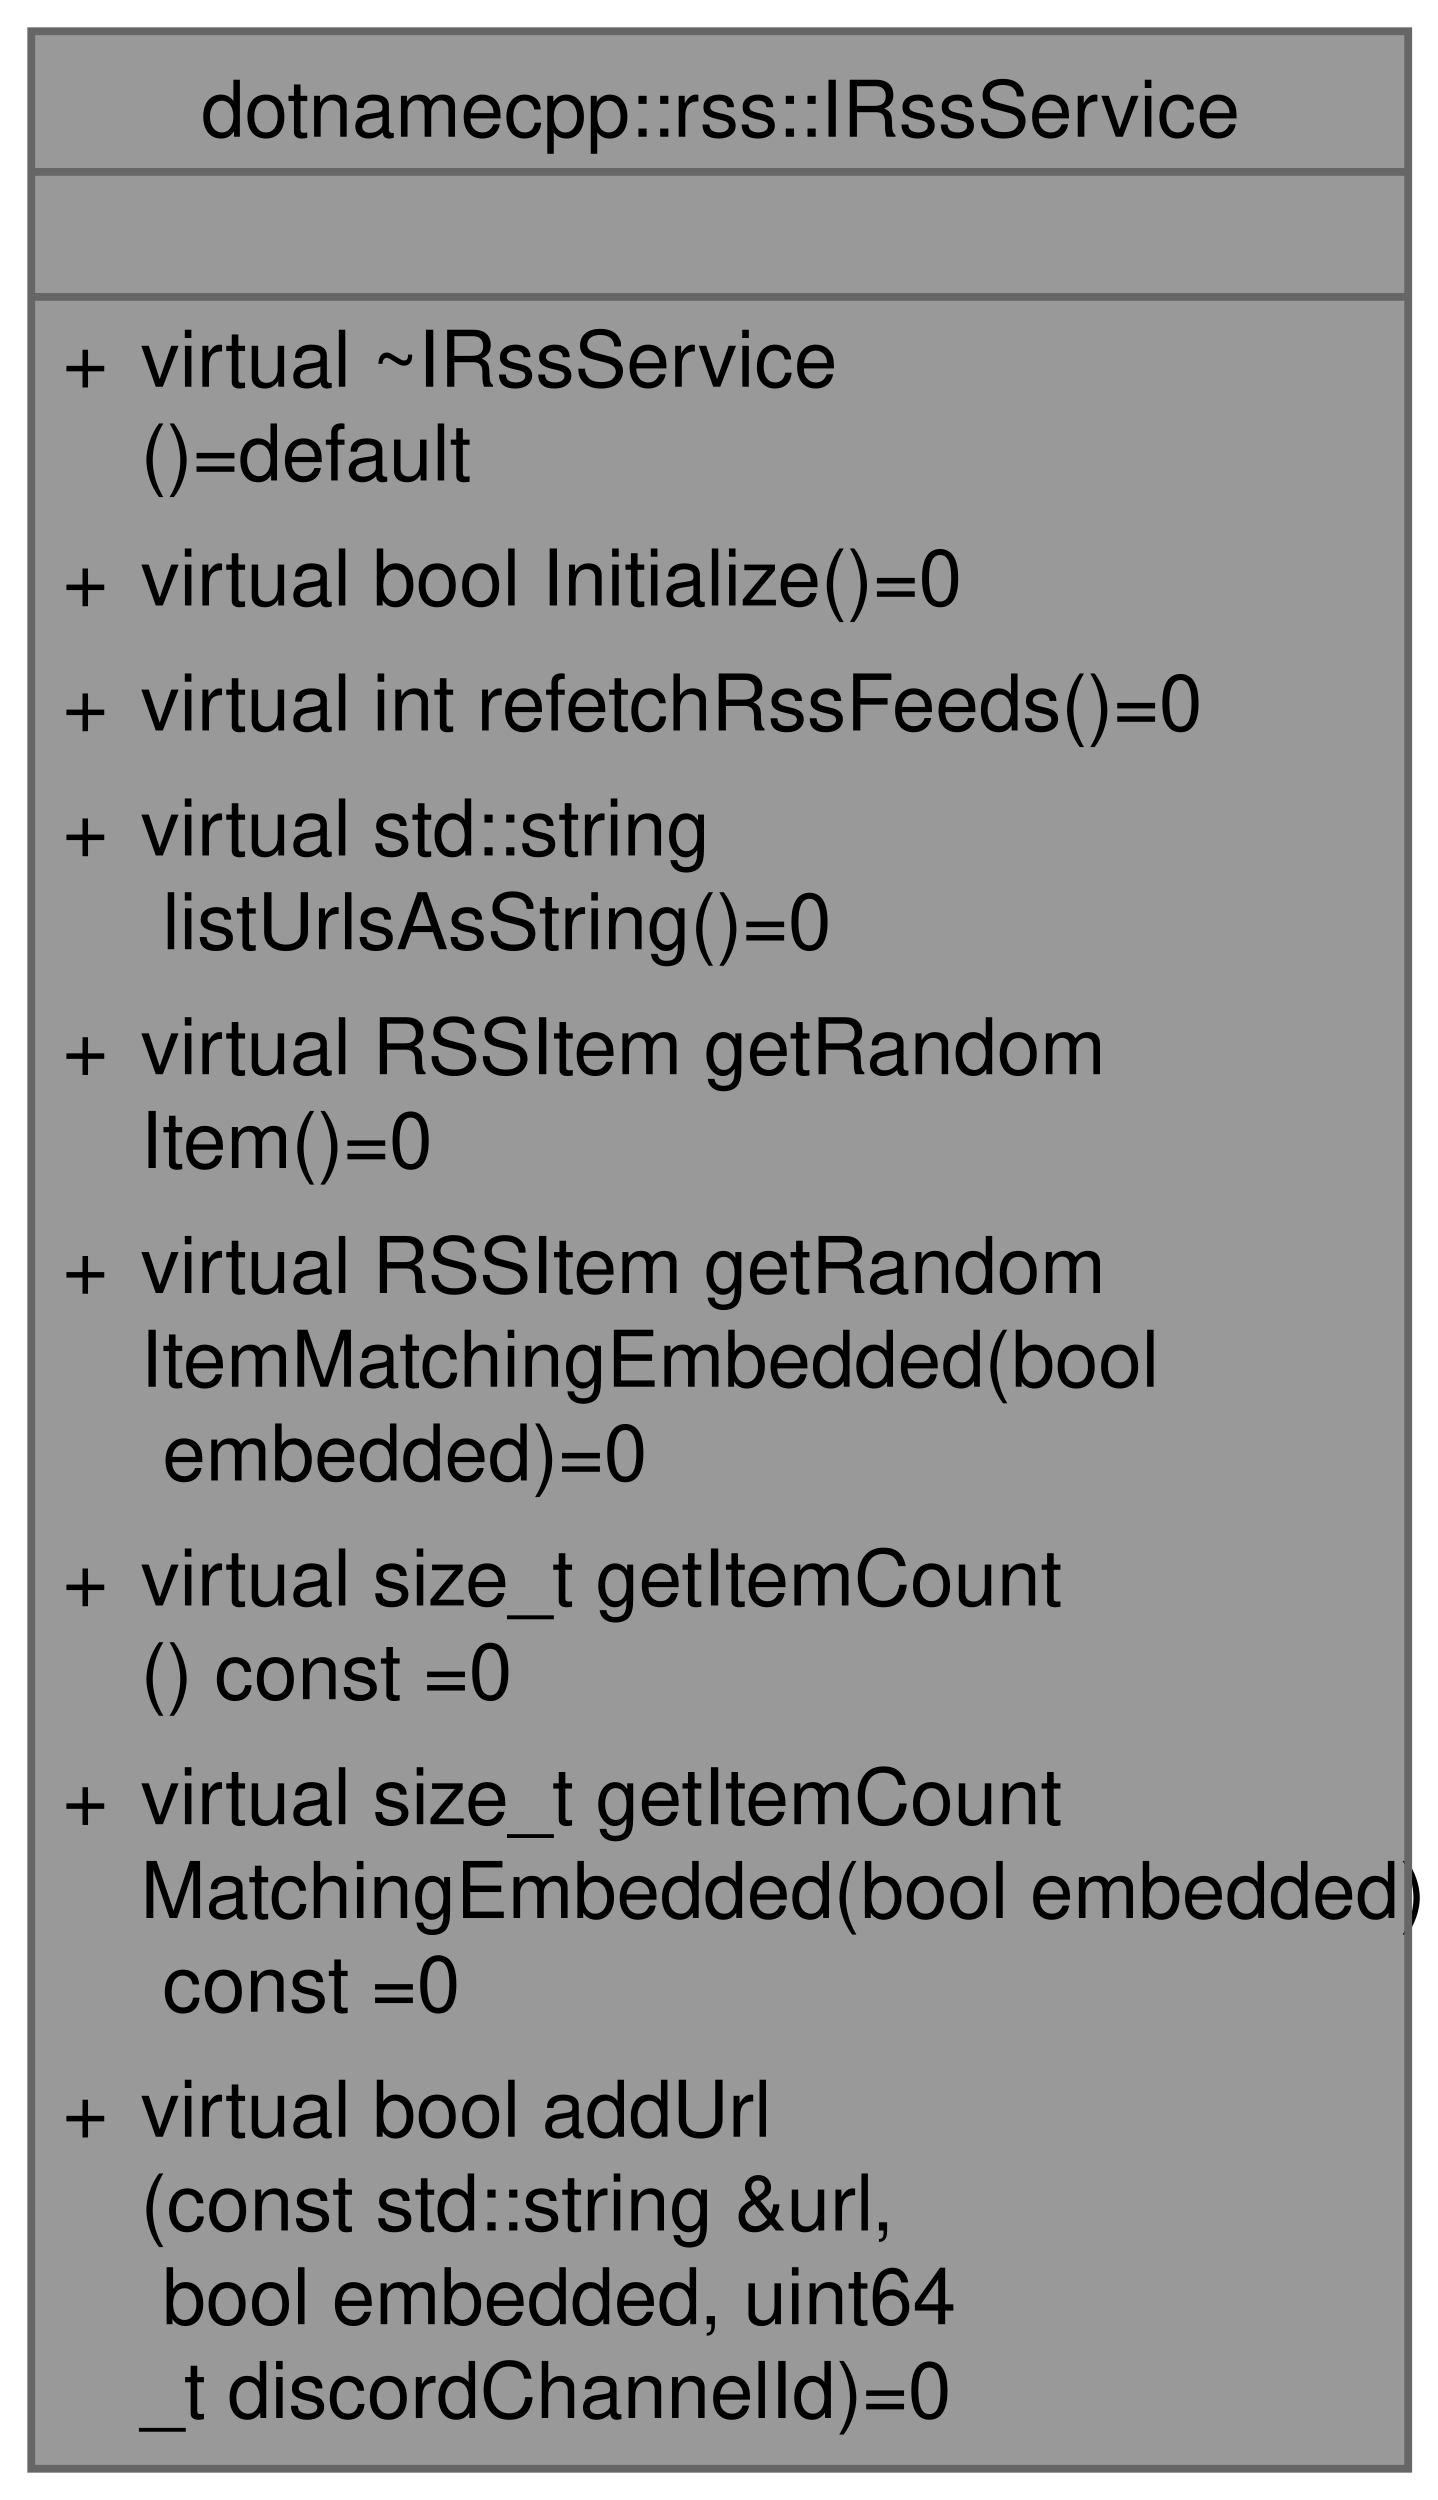
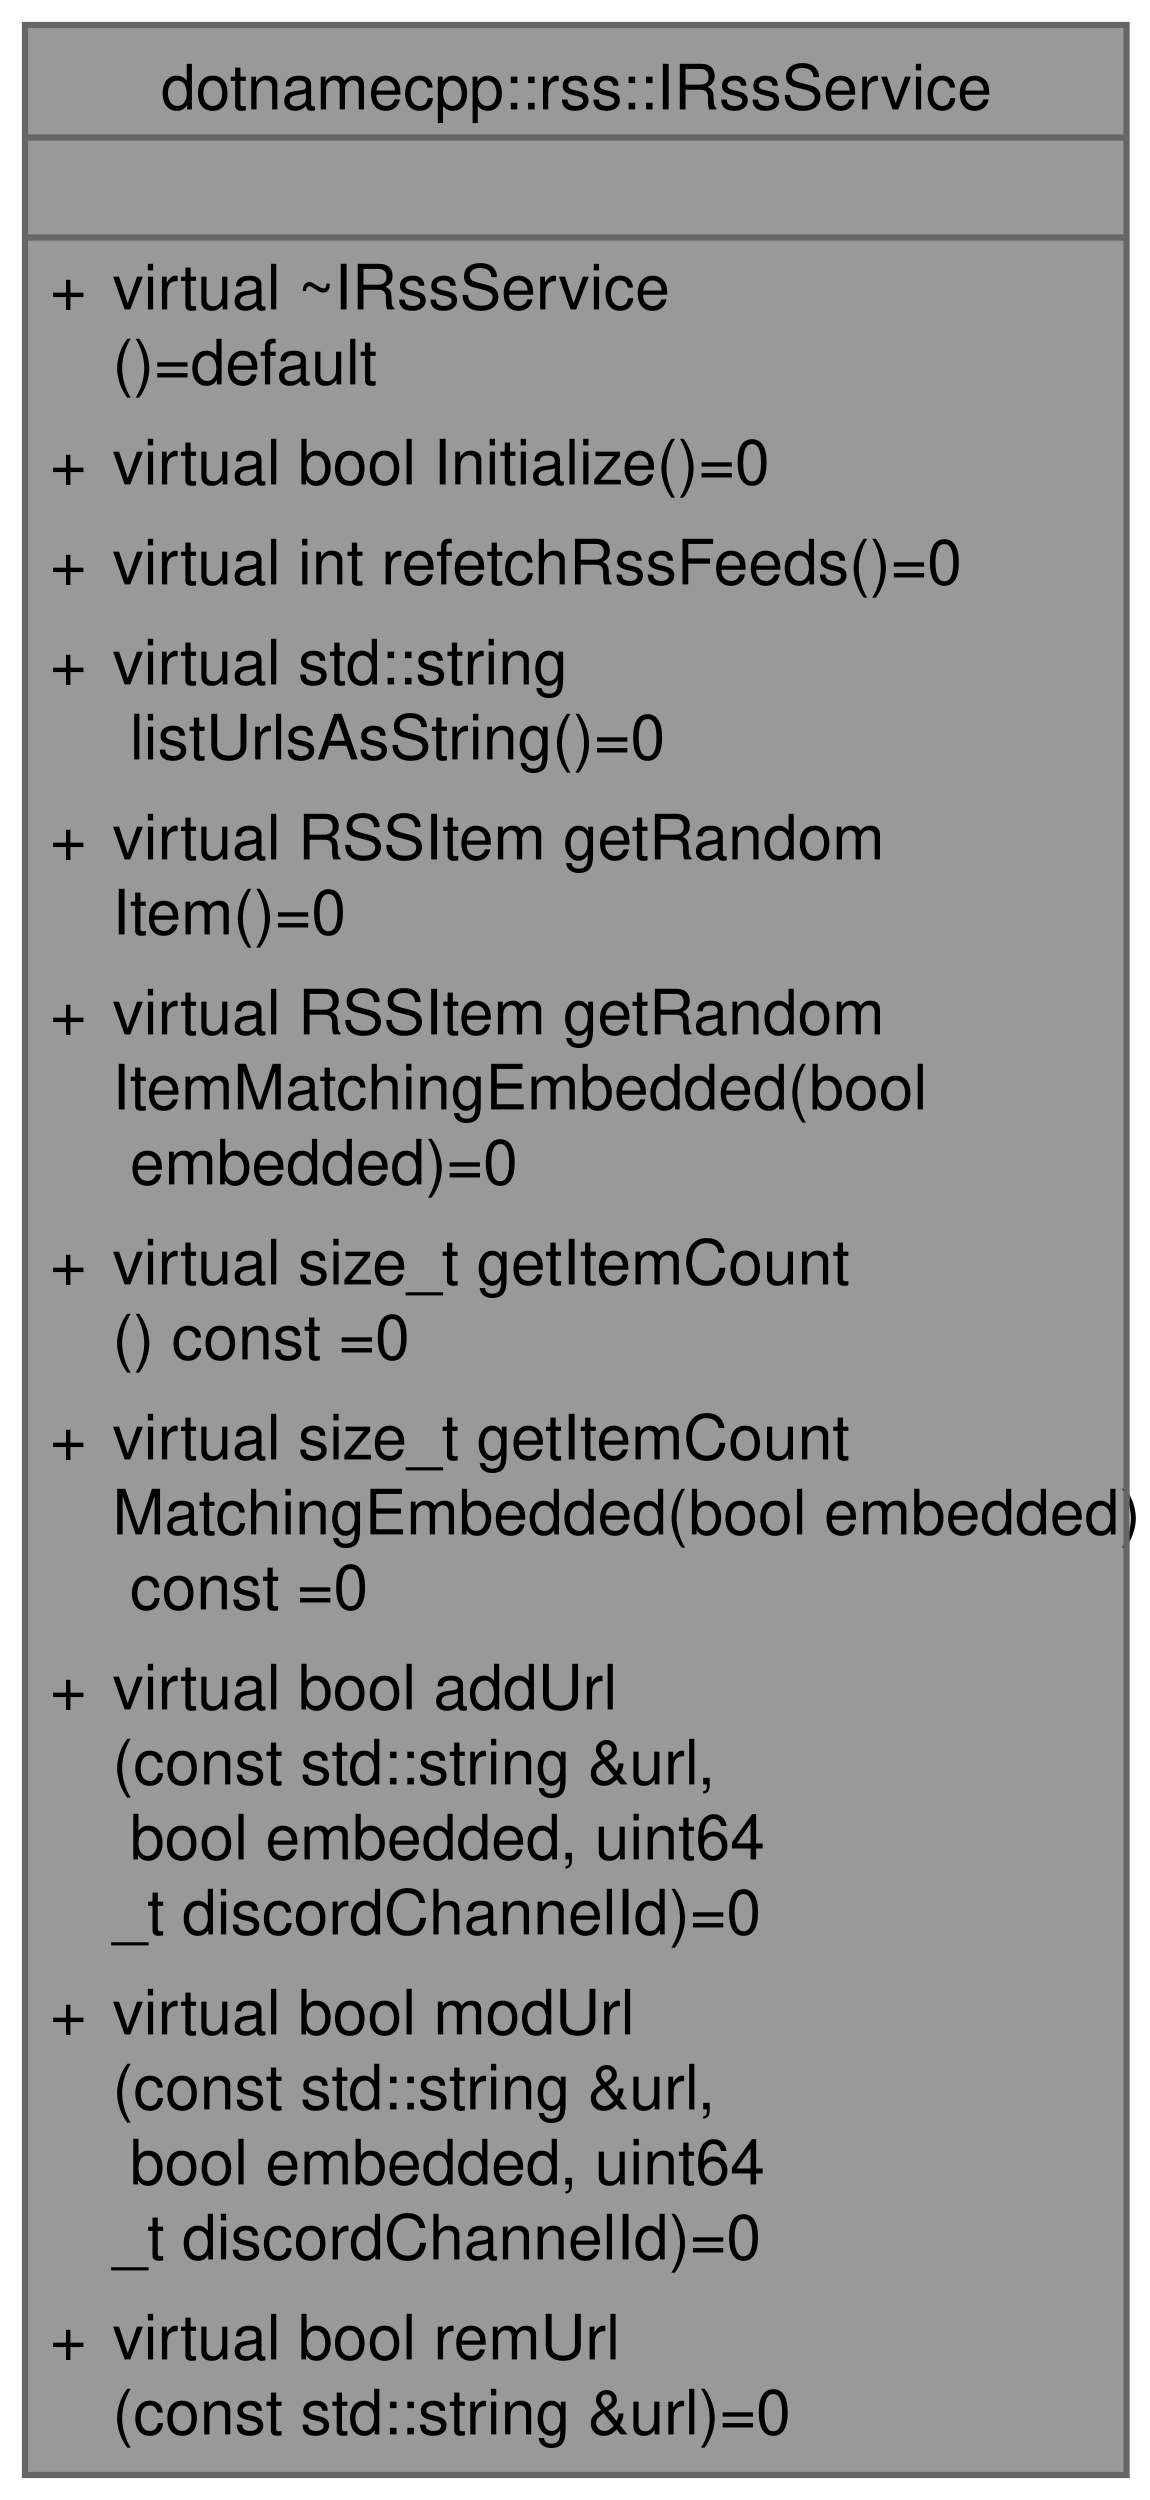
- <svg xmlns="http://www.w3.org/2000/svg" xmlns:xlink="http://www.w3.org/1999/xlink" width="184pt" height="320pt" viewBox="0.00 0.00 184.00 320.00">
-   <g id="graph0" class="graph" transform="scale(1 1) rotate(0) translate(4 316)">
+ <svg xmlns="http://www.w3.org/2000/svg" xmlns:xlink="http://www.w3.org/1999/xlink" width="184pt" height="400pt" viewBox="0.00 0.00 184.00 400.00">
+   <g id="graph0" class="graph" transform="scale(1 1) rotate(0) translate(4 396)">
    <g id="Node000001" class="node">
      <g id="a_Node000001">
        <a xlink:title="Interface for RSS Service.">
-           <polygon fill="#999999" stroke="none" points="176.25,-312 0,-312 0,0 176.25,0 176.25,-312" />
-           <text xml:space="preserve" text-anchor="start" x="21.75" y="-298.5" font-family="Helvetica,sans-Serif" font-size="10.00">dotnamecpp::rss::IRssService</text>
-           <text xml:space="preserve" text-anchor="start" x="86.62" y="-282.5" font-family="Helvetica,sans-Serif" font-size="10.00"> </text>
-           <text xml:space="preserve" text-anchor="start" x="4" y="-266.5" font-family="Helvetica,sans-Serif" font-size="10.00">+</text>
-           <text xml:space="preserve" text-anchor="start" x="14" y="-266.5" font-family="Helvetica,sans-Serif" font-size="10.00">virtual ~IRssService</text>
-           <text xml:space="preserve" text-anchor="start" x="14" y="-254.5" font-family="Helvetica,sans-Serif" font-size="10.00">()=default</text>
-           <text xml:space="preserve" text-anchor="start" x="4" y="-238.5" font-family="Helvetica,sans-Serif" font-size="10.00">+</text>
-           <text xml:space="preserve" text-anchor="start" x="14" y="-238.5" font-family="Helvetica,sans-Serif" font-size="10.00">virtual bool Initialize()=0</text>
-           <text xml:space="preserve" text-anchor="start" x="4" y="-222.5" font-family="Helvetica,sans-Serif" font-size="10.00">+</text>
-           <text xml:space="preserve" text-anchor="start" x="14" y="-222.5" font-family="Helvetica,sans-Serif" font-size="10.00">virtual int refetchRssFeeds()=0</text>
-           <text xml:space="preserve" text-anchor="start" x="4" y="-206.5" font-family="Helvetica,sans-Serif" font-size="10.00">+</text>
-           <text xml:space="preserve" text-anchor="start" x="14" y="-206.5" font-family="Helvetica,sans-Serif" font-size="10.00">virtual std::string</text>
-           <text xml:space="preserve" text-anchor="start" x="14" y="-194.5" font-family="Helvetica,sans-Serif" font-size="10.00"> listUrlsAsString()=0</text>
-           <text xml:space="preserve" text-anchor="start" x="4" y="-178.5" font-family="Helvetica,sans-Serif" font-size="10.00">+</text>
-           <text xml:space="preserve" text-anchor="start" x="14" y="-178.5" font-family="Helvetica,sans-Serif" font-size="10.00">virtual RSSItem getRandom</text>
-           <text xml:space="preserve" text-anchor="start" x="14" y="-166.5" font-family="Helvetica,sans-Serif" font-size="10.00">Item()=0</text>
-           <text xml:space="preserve" text-anchor="start" x="4" y="-150.5" font-family="Helvetica,sans-Serif" font-size="10.00">+</text>
-           <text xml:space="preserve" text-anchor="start" x="14" y="-150.5" font-family="Helvetica,sans-Serif" font-size="10.00">virtual RSSItem getRandom</text>
-           <text xml:space="preserve" text-anchor="start" x="14" y="-138.5" font-family="Helvetica,sans-Serif" font-size="10.00">ItemMatchingEmbedded(bool</text>
-           <text xml:space="preserve" text-anchor="start" x="14" y="-126.5" font-family="Helvetica,sans-Serif" font-size="10.00"> embedded)=0</text>
-           <text xml:space="preserve" text-anchor="start" x="4" y="-110.5" font-family="Helvetica,sans-Serif" font-size="10.00">+</text>
-           <text xml:space="preserve" text-anchor="start" x="14" y="-110.5" font-family="Helvetica,sans-Serif" font-size="10.00">virtual size_t getItemCount</text>
-           <text xml:space="preserve" text-anchor="start" x="14" y="-98.5" font-family="Helvetica,sans-Serif" font-size="10.00">() const =0</text>
-           <text xml:space="preserve" text-anchor="start" x="4" y="-82.5" font-family="Helvetica,sans-Serif" font-size="10.00">+</text>
-           <text xml:space="preserve" text-anchor="start" x="14" y="-82.5" font-family="Helvetica,sans-Serif" font-size="10.00">virtual size_t getItemCount</text>
-           <text xml:space="preserve" text-anchor="start" x="14" y="-70.5" font-family="Helvetica,sans-Serif" font-size="10.00">MatchingEmbedded(bool embedded)</text>
-           <text xml:space="preserve" text-anchor="start" x="14" y="-58.5" font-family="Helvetica,sans-Serif" font-size="10.00"> const =0</text>
-           <text xml:space="preserve" text-anchor="start" x="4" y="-42.5" font-family="Helvetica,sans-Serif" font-size="10.00">+</text>
-           <text xml:space="preserve" text-anchor="start" x="14" y="-42.5" font-family="Helvetica,sans-Serif" font-size="10.00">virtual bool addUrl</text>
-           <text xml:space="preserve" text-anchor="start" x="14" y="-30.5" font-family="Helvetica,sans-Serif" font-size="10.00">(const std::string &amp;url,</text>
-           <text xml:space="preserve" text-anchor="start" x="14" y="-18.5" font-family="Helvetica,sans-Serif" font-size="10.00"> bool embedded, uint64</text>
-           <text xml:space="preserve" text-anchor="start" x="14" y="-6.5" font-family="Helvetica,sans-Serif" font-size="10.00">_t discordChannelId)=0</text>
-           <polygon fill="#666666" stroke="#666666" points="0,-294 0,-294 176.25,-294 176.25,-294 0,-294" />
-           <polygon fill="#666666" stroke="#666666" points="0,-278 0,-278 176.25,-278 176.25,-278 0,-278" />
-           <polygon fill="none" stroke="#666666" points="0,0 0,-312 176.25,-312 176.25,0 0,0" />
+           <polygon fill="#999999" stroke="none" points="176.25,-392 0,-392 0,0 176.25,0 176.25,-392" />
+           <text xml:space="preserve" text-anchor="start" x="21.75" y="-378.5" font-family="Helvetica,sans-Serif" font-size="10.00">dotnamecpp::rss::IRssService</text>
+           <text xml:space="preserve" text-anchor="start" x="86.62" y="-362.5" font-family="Helvetica,sans-Serif" font-size="10.00"> </text>
+           <text xml:space="preserve" text-anchor="start" x="4" y="-346.5" font-family="Helvetica,sans-Serif" font-size="10.00">+</text>
+           <text xml:space="preserve" text-anchor="start" x="14" y="-346.5" font-family="Helvetica,sans-Serif" font-size="10.00">virtual ~IRssService</text>
+           <text xml:space="preserve" text-anchor="start" x="14" y="-334.5" font-family="Helvetica,sans-Serif" font-size="10.00">()=default</text>
+           <text xml:space="preserve" text-anchor="start" x="4" y="-318.5" font-family="Helvetica,sans-Serif" font-size="10.00">+</text>
+           <text xml:space="preserve" text-anchor="start" x="14" y="-318.5" font-family="Helvetica,sans-Serif" font-size="10.00">virtual bool Initialize()=0</text>
+           <text xml:space="preserve" text-anchor="start" x="4" y="-302.5" font-family="Helvetica,sans-Serif" font-size="10.00">+</text>
+           <text xml:space="preserve" text-anchor="start" x="14" y="-302.5" font-family="Helvetica,sans-Serif" font-size="10.00">virtual int refetchRssFeeds()=0</text>
+           <text xml:space="preserve" text-anchor="start" x="4" y="-286.5" font-family="Helvetica,sans-Serif" font-size="10.00">+</text>
+           <text xml:space="preserve" text-anchor="start" x="14" y="-286.5" font-family="Helvetica,sans-Serif" font-size="10.00">virtual std::string</text>
+           <text xml:space="preserve" text-anchor="start" x="14" y="-274.5" font-family="Helvetica,sans-Serif" font-size="10.00"> listUrlsAsString()=0</text>
+           <text xml:space="preserve" text-anchor="start" x="4" y="-258.5" font-family="Helvetica,sans-Serif" font-size="10.00">+</text>
+           <text xml:space="preserve" text-anchor="start" x="14" y="-258.5" font-family="Helvetica,sans-Serif" font-size="10.00">virtual RSSItem getRandom</text>
+           <text xml:space="preserve" text-anchor="start" x="14" y="-246.5" font-family="Helvetica,sans-Serif" font-size="10.00">Item()=0</text>
+           <text xml:space="preserve" text-anchor="start" x="4" y="-230.5" font-family="Helvetica,sans-Serif" font-size="10.00">+</text>
+           <text xml:space="preserve" text-anchor="start" x="14" y="-230.5" font-family="Helvetica,sans-Serif" font-size="10.00">virtual RSSItem getRandom</text>
+           <text xml:space="preserve" text-anchor="start" x="14" y="-218.5" font-family="Helvetica,sans-Serif" font-size="10.00">ItemMatchingEmbedded(bool</text>
+           <text xml:space="preserve" text-anchor="start" x="14" y="-206.5" font-family="Helvetica,sans-Serif" font-size="10.00"> embedded)=0</text>
+           <text xml:space="preserve" text-anchor="start" x="4" y="-190.5" font-family="Helvetica,sans-Serif" font-size="10.00">+</text>
+           <text xml:space="preserve" text-anchor="start" x="14" y="-190.5" font-family="Helvetica,sans-Serif" font-size="10.00">virtual size_t getItemCount</text>
+           <text xml:space="preserve" text-anchor="start" x="14" y="-178.5" font-family="Helvetica,sans-Serif" font-size="10.00">() const =0</text>
+           <text xml:space="preserve" text-anchor="start" x="4" y="-162.5" font-family="Helvetica,sans-Serif" font-size="10.00">+</text>
+           <text xml:space="preserve" text-anchor="start" x="14" y="-162.5" font-family="Helvetica,sans-Serif" font-size="10.00">virtual size_t getItemCount</text>
+           <text xml:space="preserve" text-anchor="start" x="14" y="-150.5" font-family="Helvetica,sans-Serif" font-size="10.00">MatchingEmbedded(bool embedded)</text>
+           <text xml:space="preserve" text-anchor="start" x="14" y="-138.5" font-family="Helvetica,sans-Serif" font-size="10.00"> const =0</text>
+           <text xml:space="preserve" text-anchor="start" x="4" y="-122.5" font-family="Helvetica,sans-Serif" font-size="10.00">+</text>
+           <text xml:space="preserve" text-anchor="start" x="14" y="-122.5" font-family="Helvetica,sans-Serif" font-size="10.00">virtual bool addUrl</text>
+           <text xml:space="preserve" text-anchor="start" x="14" y="-110.5" font-family="Helvetica,sans-Serif" font-size="10.00">(const std::string &amp;url,</text>
+           <text xml:space="preserve" text-anchor="start" x="14" y="-98.5" font-family="Helvetica,sans-Serif" font-size="10.00"> bool embedded, uint64</text>
+           <text xml:space="preserve" text-anchor="start" x="14" y="-86.5" font-family="Helvetica,sans-Serif" font-size="10.00">_t discordChannelId)=0</text>
+           <text xml:space="preserve" text-anchor="start" x="4" y="-70.5" font-family="Helvetica,sans-Serif" font-size="10.00">+</text>
+           <text xml:space="preserve" text-anchor="start" x="14" y="-70.5" font-family="Helvetica,sans-Serif" font-size="10.00">virtual bool modUrl</text>
+           <text xml:space="preserve" text-anchor="start" x="14" y="-58.5" font-family="Helvetica,sans-Serif" font-size="10.00">(const std::string &amp;url,</text>
+           <text xml:space="preserve" text-anchor="start" x="14" y="-46.5" font-family="Helvetica,sans-Serif" font-size="10.00"> bool embedded, uint64</text>
+           <text xml:space="preserve" text-anchor="start" x="14" y="-34.5" font-family="Helvetica,sans-Serif" font-size="10.00">_t discordChannelId)=0</text>
+           <text xml:space="preserve" text-anchor="start" x="4" y="-18.5" font-family="Helvetica,sans-Serif" font-size="10.00">+</text>
+           <text xml:space="preserve" text-anchor="start" x="14" y="-18.5" font-family="Helvetica,sans-Serif" font-size="10.00">virtual bool remUrl</text>
+           <text xml:space="preserve" text-anchor="start" x="14" y="-6.5" font-family="Helvetica,sans-Serif" font-size="10.00">(const std::string &amp;url)=0</text>
+           <polygon fill="#666666" stroke="#666666" points="0,-374 0,-374 176.25,-374 176.25,-374 0,-374" />
+           <polygon fill="#666666" stroke="#666666" points="0,-358 0,-358 176.25,-358 176.25,-358 0,-358" />
+           <polygon fill="none" stroke="#666666" points="0,0 0,-392 176.25,-392 176.25,0 0,0" />
        </a>
      </g>
    </g>
  </g>
</svg>
